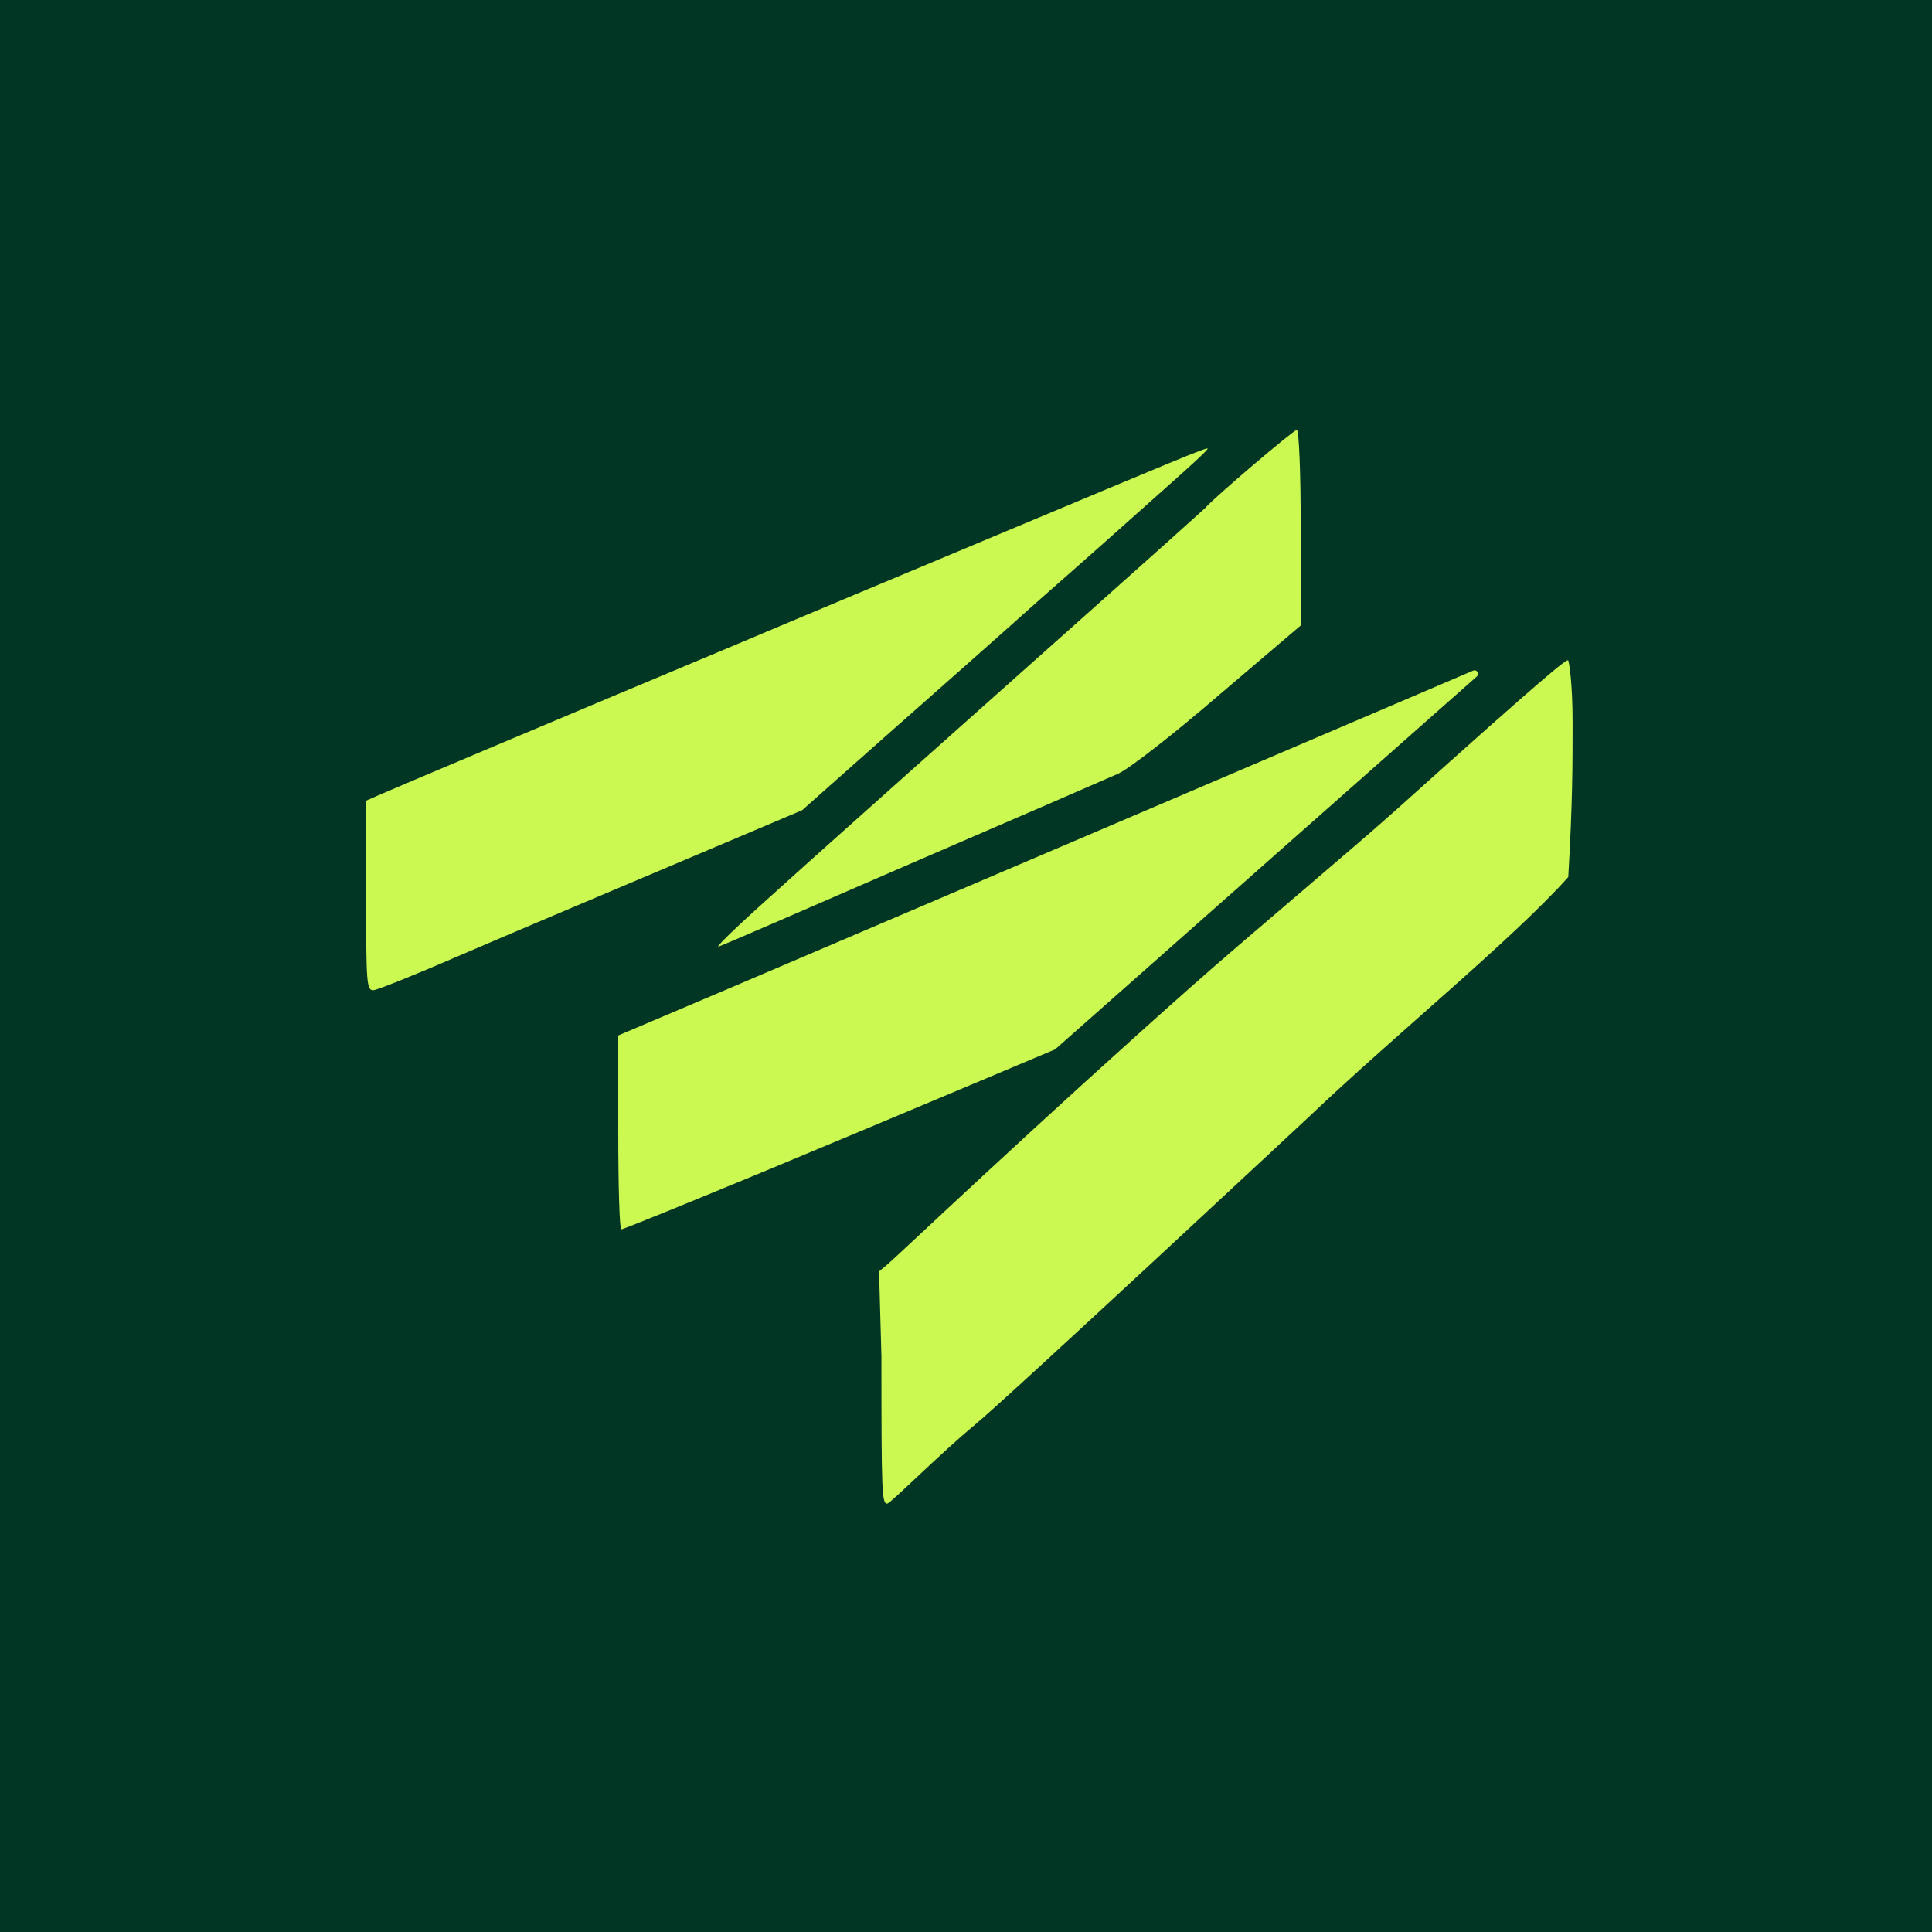
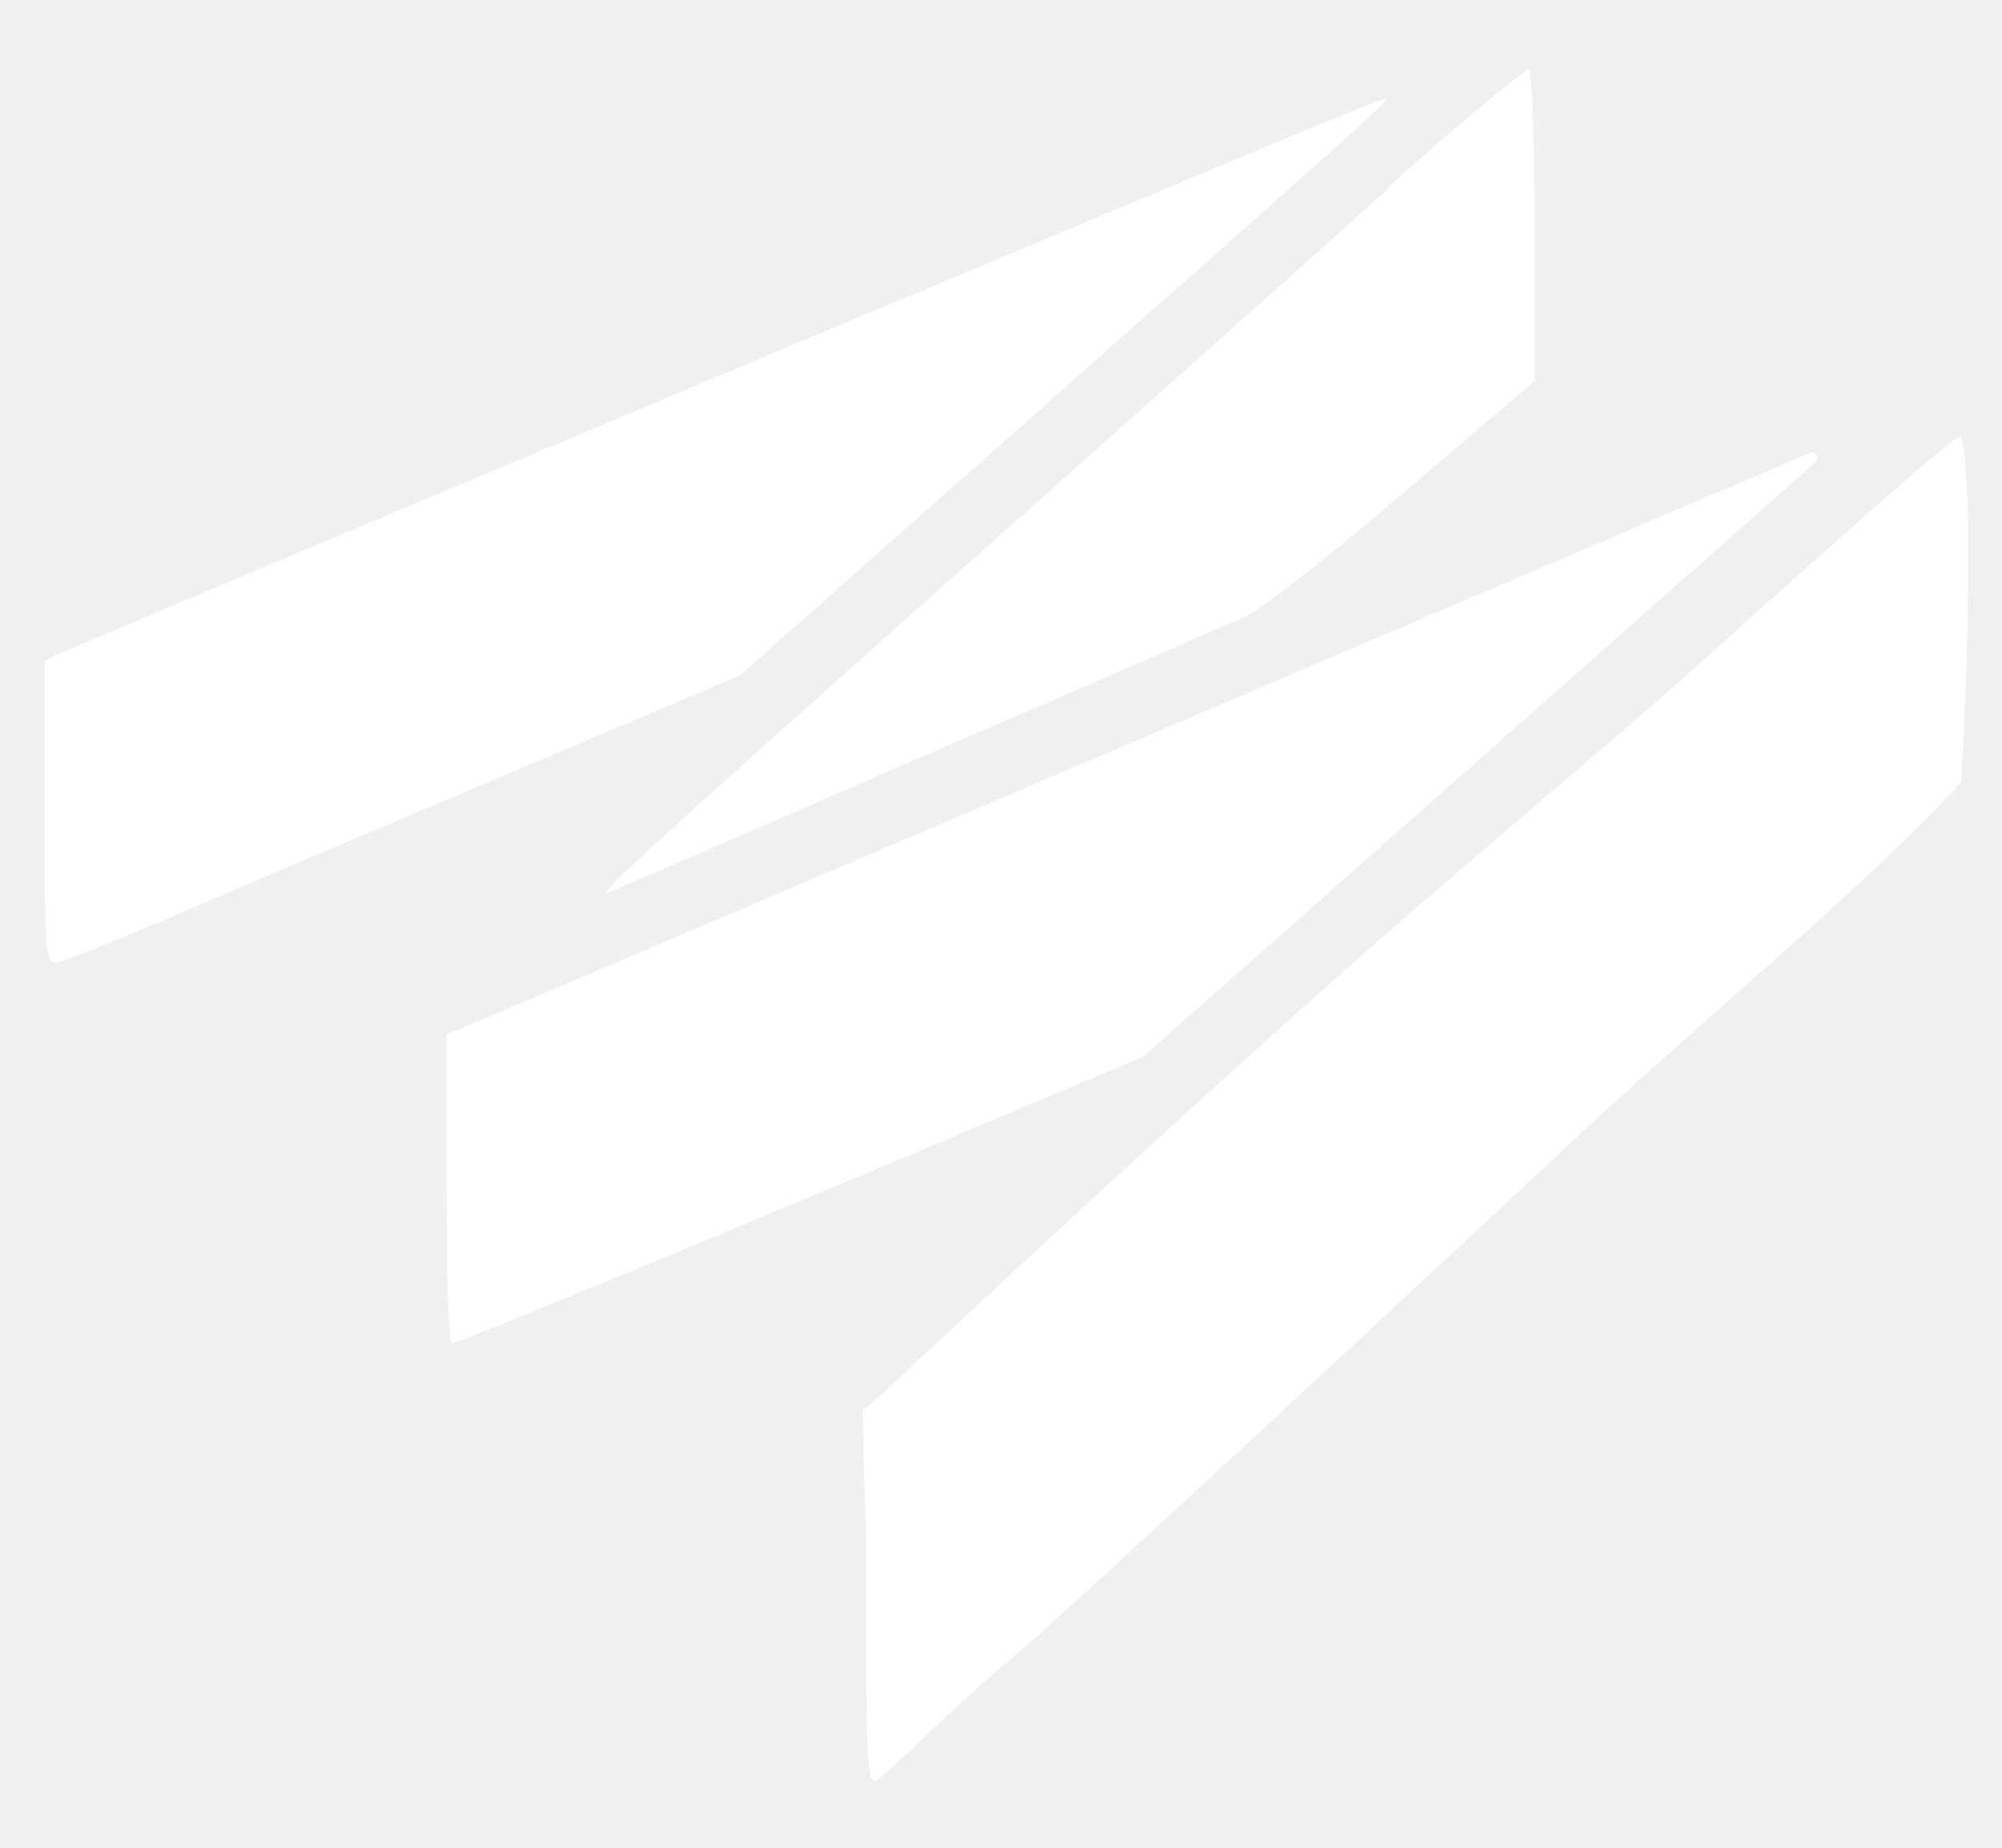
- <svg xmlns="http://www.w3.org/2000/svg" width="40" height="40" viewBox="0 0 40 40" fill="none">
-   <rect width="40" height="40" fill="#003623" />
-   <path d="M15.86 24.237C18.085 23.312 21.845 21.726 21.845 21.726L30.577 14.005C30.638 13.95 30.577 13.852 30.501 13.884C30.077 14.066 29.401 14.355 28.85 14.59C25.347 16.087 19.227 18.701 15.068 20.475L12.8 21.438V23.454C12.8 24.552 12.827 25.461 12.863 25.452C12.908 25.452 14.249 24.903 15.86 24.237Z" fill="#CBF851" />
-   <path d="M13.844 17.945L16.607 16.775L18.281 15.29C19.199 14.48 20.666 13.184 21.53 12.41C22.403 11.645 23.546 10.628 24.068 10.16C24.599 9.692 25.022 9.305 25.004 9.287C24.977 9.26 24.401 9.503 20.405 11.177C19.163 11.699 16.895 12.644 15.365 13.292C11.477 14.921 8.066 16.361 7.805 16.478L7.58 16.577V18.548C7.58 20.357 7.589 20.51 7.733 20.501C7.823 20.492 8.606 20.177 9.479 19.799C10.352 19.421 12.314 18.593 13.844 17.945Z" fill="#CBF851" />
-   <path d="M18.83 17.891C20.981 16.964 22.925 16.118 23.15 16.019C23.375 15.92 24.311 15.191 25.238 14.39L26.93 12.95V10.925C26.93 9.773 26.894 8.9 26.849 8.9C26.786 8.9 25.121 10.313 24.95 10.52C24.923 10.547 23.771 11.582 22.385 12.815C16.481 18.071 15.707 18.773 15.275 19.178C15.023 19.412 14.843 19.601 14.87 19.601C14.897 19.601 16.679 18.827 18.83 17.891Z" fill="#CBF851" />
-   <path d="M27.114 23.109C28.914 21.399 31.299 19.464 32.469 18.159C32.559 16.629 32.559 15.819 32.559 14.964C32.559 14.109 32.483 13.701 32.468 13.673C32.446 13.631 32.064 13.929 28.959 16.719C27.982 17.597 25.895 19.336 24.684 20.409C21.534 23.199 18.597 25.987 18.384 26.169L18.2 26.323L18.249 28.09C18.249 30.906 18.256 31.144 18.373 31.13C18.447 31.116 19.471 30.088 20.184 29.499C20.896 28.911 27.114 23.109 27.114 23.109Z" fill="#CBF851" />
+ <svg xmlns="http://www.w3.org/2000/svg" width="26" height="24" viewBox="0 0 26 24" fill="none">
+   <path d="M8.86 16.237C11.085 15.312 14.845 13.726 14.845 13.726L23.577 6.004C23.638 5.95 23.576 5.852 23.501 5.884C23.077 6.066 22.401 6.355 21.85 6.59C18.347 8.087 12.227 10.701 8.068 12.475L5.8 13.438V15.454C5.8 16.552 5.827 17.461 5.863 17.452C5.908 17.452 7.249 16.903 8.86 16.237Z" fill="white" />
+   <path d="M6.844 9.945L9.607 8.775L11.281 7.29C12.199 6.48 13.666 5.184 14.53 4.41C15.403 3.645 16.546 2.628 17.068 2.16C17.599 1.692 18.022 1.305 18.004 1.287C17.977 1.26 17.401 1.503 13.405 3.177C12.163 3.699 9.895 4.644 8.365 5.292C4.477 6.921 1.066 8.361 0.805 8.478L0.58 8.577V10.548C0.58 12.357 0.589 12.51 0.733 12.501C0.823 12.492 1.606 12.177 2.479 11.799C3.352 11.421 5.314 10.593 6.844 9.945Z" fill="white" />
+   <path d="M11.83 9.891C13.981 8.964 15.925 8.118 16.15 8.019C16.375 7.92 17.311 7.191 18.238 6.39L19.93 4.95V2.925C19.93 1.773 19.894 0.9 19.849 0.9C19.786 0.9 18.121 2.313 17.95 2.52C17.923 2.547 16.771 3.582 15.385 4.815C9.481 10.071 8.707 10.773 8.275 11.178C8.023 11.412 7.843 11.601 7.87 11.601C7.897 11.601 9.679 10.827 11.83 9.891Z" fill="white" />
+   <path d="M20.114 15.109C21.914 13.399 24.299 11.464 25.469 10.159C25.559 8.629 25.559 7.819 25.559 6.964C25.559 6.109 25.483 5.701 25.468 5.673C25.446 5.631 25.064 5.929 21.959 8.719C20.982 9.597 18.895 11.336 17.684 12.409C14.534 15.199 11.597 17.987 11.384 18.169L11.2 18.323L11.249 20.09C11.249 22.906 11.256 23.144 11.373 23.13C11.447 23.116 12.471 22.088 13.184 21.499C13.896 20.911 20.114 15.109 20.114 15.109Z" fill="white" />
</svg>
